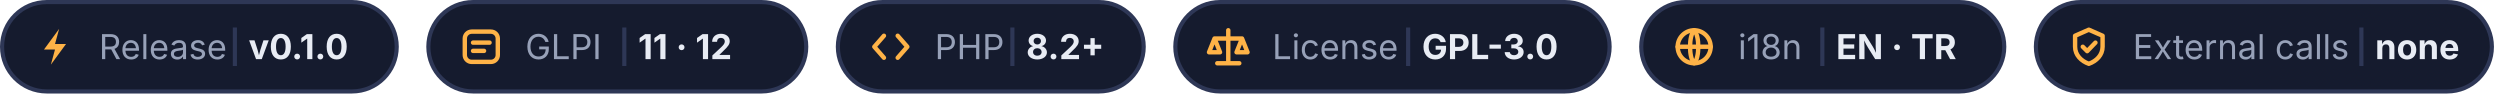
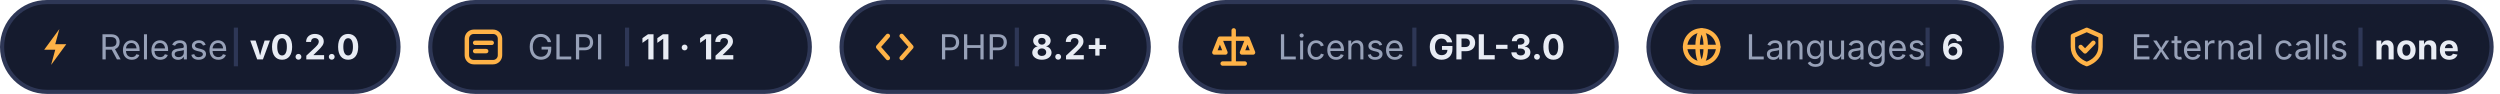
- <svg xmlns="http://www.w3.org/2000/svg" width="909" height="34" viewBox="0 0 909 34" role="img" aria-label="Surge 0.1.0 · GLPI 11 and 12 · PHP 8.2+ · GPL-3.0 · English and Turkish · no external calls">
+ <svg xmlns="http://www.w3.org/2000/svg" width="905" height="34" viewBox="0 0 905 34" role="img" aria-label="Surge 0.2.0 · GLPI 11 and 12 · PHP 8.2+ · GPL-3.0 · English and Turkish · no external calls">
  <g transform="translate(0.0 0)">
    <rect x=".75" y=".75" width="143.5" height="32.5" rx="16.25" fill="#151b2e" stroke="#2e3756" stroke-width="1.5" />
    <g transform="translate(12 9) scale(1.0)" fill="none" stroke="#ffb347" stroke-width="1.6" stroke-linecap="round" stroke-linejoin="round">
      <path d="M9.5 1.5 4 9h4l-1.5 5.5L12 7H8z" fill="#ffb347" stroke="none" />
    </g>
    <text x="36" y="21.5" font-family="Segoe UI, Inter, -apple-system, Helvetica, Arial, sans-serif" font-size="12.5" fill="#97a1b8" textLength="44.4" lengthAdjust="spacingAndGlyphs">Release</text>
    <line x1="85.4" y1="10" x2="85.4" y2="24" stroke="#2e3756" stroke-width="1.5" />
-     <text x="90.4" y="21.5" font-family="Segoe UI, Inter, -apple-system, Helvetica, Arial, sans-serif" font-size="12.5" font-weight="700" fill="#e8ecf4" textLength="40.6" lengthAdjust="spacingAndGlyphs">v0.1.0</text>
+     <text x="90.4" y="21.5" font-family="Segoe UI, Inter, -apple-system, Helvetica, Arial, sans-serif" font-size="12.5" font-weight="700" fill="#e8ecf4" textLength="40.6" lengthAdjust="spacingAndGlyphs">v0.2.0</text>
  </g>
  <g transform="translate(155.0 0)">
    <rect x=".75" y=".75" width="137.4" height="32.5" rx="16.25" fill="#151b2e" stroke="#2e3756" stroke-width="1.5" />
    <g transform="translate(12 9) scale(1.0)" fill="none" stroke="#ffb347" stroke-width="1.6" stroke-linecap="round" stroke-linejoin="round">
      <rect x="2" y="2.5" width="12" height="11" rx="2.5" />
      <path d="M5 6.5h6M5 9.5h4" />
    </g>
    <text x="36" y="21.5" font-family="Segoe UI, Inter, -apple-system, Helvetica, Arial, sans-serif" font-size="12.5" fill="#97a1b8" textLength="31.0" lengthAdjust="spacingAndGlyphs">GLPI</text>
    <line x1="72.0" y1="10" x2="72.0" y2="24" stroke="#2e3756" stroke-width="1.5" />
    <text x="77.0" y="21.5" font-family="Segoe UI, Inter, -apple-system, Helvetica, Arial, sans-serif" font-size="12.5" font-weight="700" fill="#e8ecf4" textLength="47.9" lengthAdjust="spacingAndGlyphs">11 · 12</text>
  </g>
  <g transform="translate(303.9 0)">
    <rect x=".75" y=".75" width="111.2" height="32.5" rx="16.25" fill="#151b2e" stroke="#2e3756" stroke-width="1.5" />
    <g transform="translate(12 9) scale(1.0)" fill="none" stroke="#ffb347" stroke-width="1.6" stroke-linecap="round" stroke-linejoin="round">
      <path d="M5.5 4 2 8l3.5 4M10.5 4 14 8l-3.5 4" />
    </g>
    <text x="36" y="21.5" font-family="Segoe UI, Inter, -apple-system, Helvetica, Arial, sans-serif" font-size="12.5" fill="#97a1b8" textLength="23.2" lengthAdjust="spacingAndGlyphs">PHP</text>
    <line x1="64.2" y1="10" x2="64.2" y2="24" stroke="#2e3756" stroke-width="1.5" />
    <text x="69.2" y="21.5" font-family="Segoe UI, Inter, -apple-system, Helvetica, Arial, sans-serif" font-size="12.5" font-weight="700" fill="#e8ecf4" textLength="29.5" lengthAdjust="spacingAndGlyphs">8.2+</text>
  </g>
  <g transform="translate(426.6 0)">
    <rect x=".75" y=".75" width="157.9" height="32.5" rx="16.25" fill="#151b2e" stroke="#2e3756" stroke-width="1.5" />
    <g transform="translate(12 9) scale(1.0)" fill="none" stroke="#ffb347" stroke-width="1.6" stroke-linecap="round" stroke-linejoin="round">
      <path d="M8 2v12M4 14h8M3 5h10M3 5l-2 5h4zM13 5l-2 5h4z" />
    </g>
    <text x="36" y="21.5" font-family="Segoe UI, Inter, -apple-system, Helvetica, Arial, sans-serif" font-size="12.5" fill="#97a1b8" textLength="44.4" lengthAdjust="spacingAndGlyphs">License</text>
    <line x1="85.4" y1="10" x2="85.4" y2="24" stroke="#2e3756" stroke-width="1.5" />
    <text x="90.4" y="21.5" font-family="Segoe UI, Inter, -apple-system, Helvetica, Arial, sans-serif" font-size="12.5" font-weight="700" fill="#e8ecf4" textLength="55.0" lengthAdjust="spacingAndGlyphs">GPL-3.0</text>
  </g>
  <g transform="translate(596.0 0)">
-     <rect x=".75" y=".75" width="132.0" height="32.5" rx="16.25" fill="#151b2e" stroke="#2e3756" stroke-width="1.5" />
+     <rect x=".75" y=".75" width="127.9" height="32.5" rx="16.25" fill="#151b2e" stroke="#2e3756" stroke-width="1.5" />
    <g transform="translate(12 9) scale(1.0)" fill="none" stroke="#ffb347" stroke-width="1.6" stroke-linecap="round" stroke-linejoin="round">
      <circle cx="8" cy="8" r="6" />
      <path d="M2 8h12M8 2c2 2 2 10 0 12M8 2c-2 2-2 10 0 12" />
    </g>
-     <text x="36" y="21.5" font-family="Segoe UI, Inter, -apple-system, Helvetica, Arial, sans-serif" font-size="12.5" fill="#97a1b8" textLength="25.6" lengthAdjust="spacingAndGlyphs">i18n</text>
-     <line x1="66.6" y1="10" x2="66.6" y2="24" stroke="#2e3756" stroke-width="1.5" />
-     <text x="71.6" y="21.5" font-family="Segoe UI, Inter, -apple-system, Helvetica, Arial, sans-serif" font-size="12.5" font-weight="700" fill="#e8ecf4" textLength="47.9" lengthAdjust="spacingAndGlyphs">EN · TR</text>
+     <text x="36" y="21.5" font-family="Segoe UI, Inter, -apple-system, Helvetica, Arial, sans-serif" font-size="12.5" fill="#97a1b8" textLength="60.8" lengthAdjust="spacingAndGlyphs">Languages</text>
+     <line x1="101.8" y1="10" x2="101.8" y2="24" stroke="#2e3756" stroke-width="1.5" />
+     <text x="106.8" y="21.5" font-family="Segoe UI, Inter, -apple-system, Helvetica, Arial, sans-serif" font-size="12.5" font-weight="700" fill="#e8ecf4" textLength="8.6" lengthAdjust="spacingAndGlyphs">6</text>
  </g>
-   <g transform="translate(739.5 0)">
+   <g transform="translate(735.4 0)">
    <rect x=".75" y=".75" width="165.8" height="32.5" rx="16.25" fill="#151b2e" stroke="#2e3756" stroke-width="1.5" />
    <g transform="translate(12 9) scale(1.0)" fill="none" stroke="#ffb347" stroke-width="1.6" stroke-linecap="round" stroke-linejoin="round">
      <path d="M8 1.8 13 4v4c0 3-2.2 5.2-5 6.2C5.2 13.2 3 11 3 8V4z" />
      <path d="m5.8 8 1.6 1.6L10.4 6.5" />
    </g>
    <text x="36" y="21.5" font-family="Segoe UI, Inter, -apple-system, Helvetica, Arial, sans-serif" font-size="12.5" fill="#97a1b8" textLength="78.1" lengthAdjust="spacingAndGlyphs">External calls</text>
    <line x1="119.1" y1="10" x2="119.1" y2="24" stroke="#2e3756" stroke-width="1.5" />
    <text x="124.1" y="21.5" font-family="Segoe UI, Inter, -apple-system, Helvetica, Arial, sans-serif" font-size="12.5" font-weight="700" fill="#e8ecf4" textLength="29.2" lengthAdjust="spacingAndGlyphs">none</text>
  </g>
</svg>
